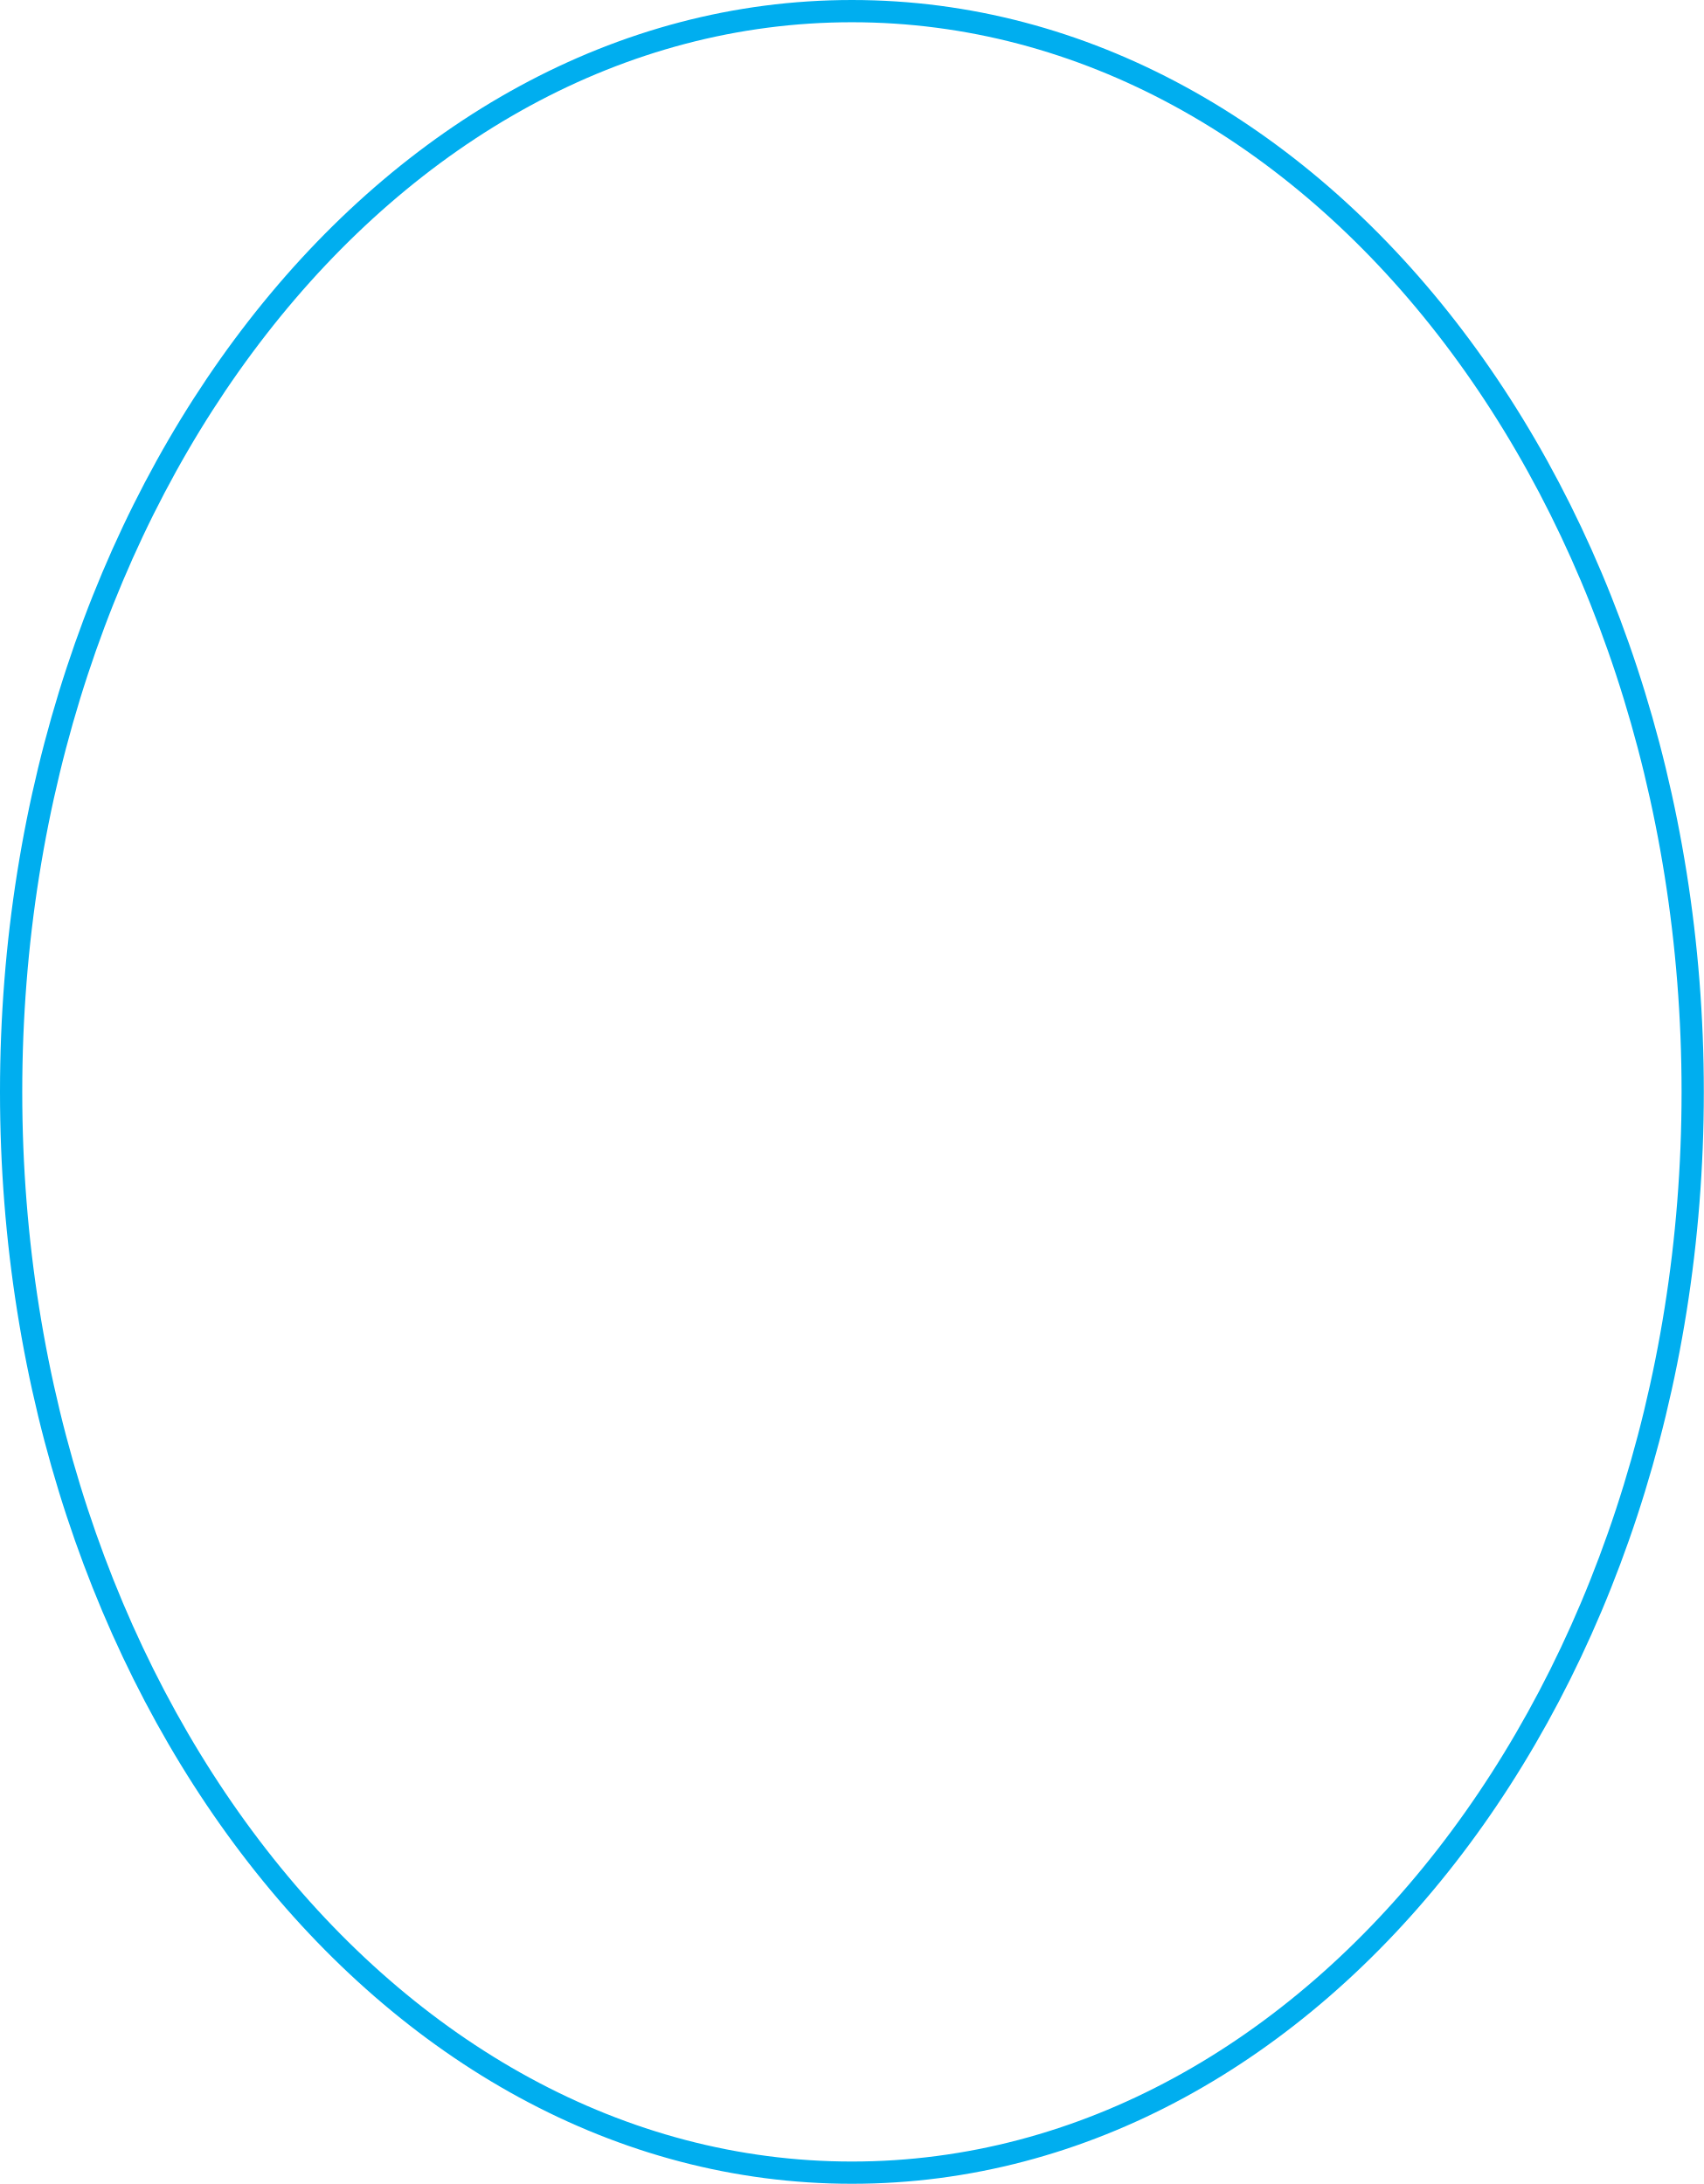
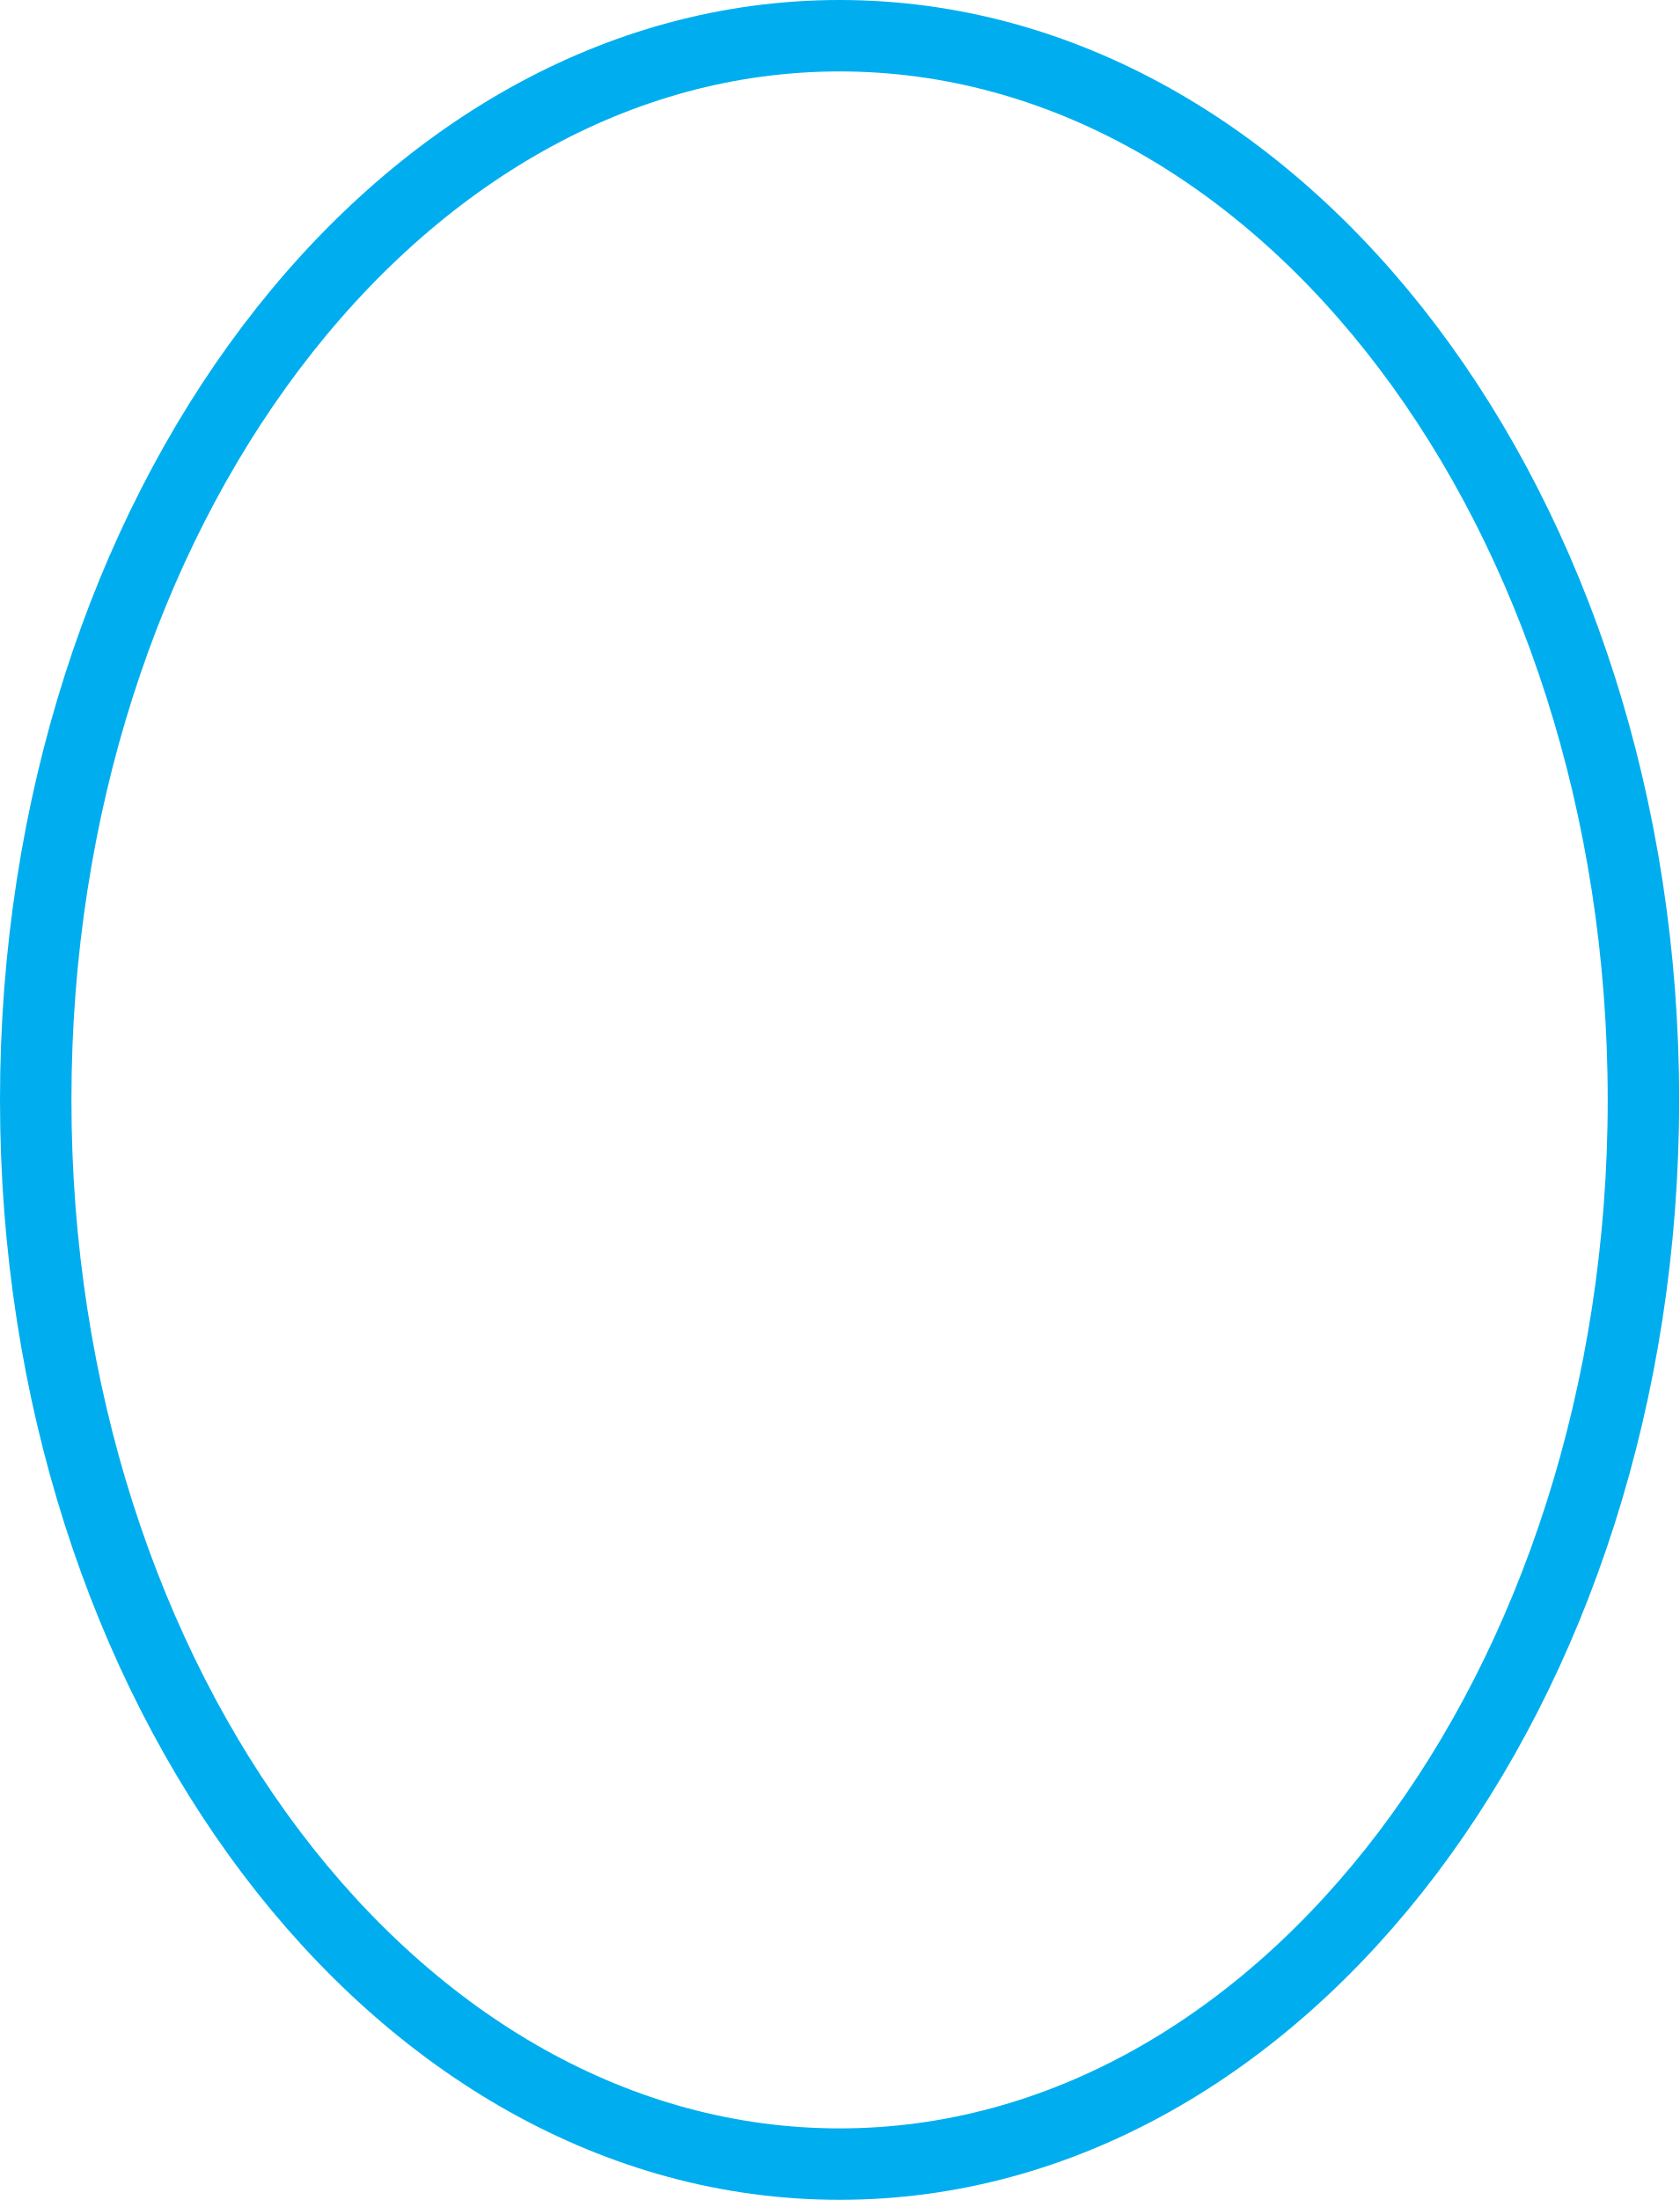
- <svg xmlns="http://www.w3.org/2000/svg" viewBox="0 0 76.58 98.19">
+ <svg xmlns="http://www.w3.org/2000/svg" viewBox="0 0 94.02 123.19">
  <defs>
-     <style>.cls-1{fill:none;stroke:#00aeef;stroke-miterlimit:10;}</style>
+     <style>.cls-1{fill:none;stroke:#00aeef;stroke-miterlimit:10;stroke-width:4px;}</style>
  </defs>
  <g id="Layer_2" data-name="Layer 2">
    <g id="Layer_1-2" data-name="Layer 1">
-       <ellipse class="cls-1" cx="38.29" cy="49.09" rx="37.79" ry="48.59" />
+       <ellipse class="cls-1" cx="47.01" cy="61.59" rx="45.01" ry="59.59" />
    </g>
  </g>
</svg>
